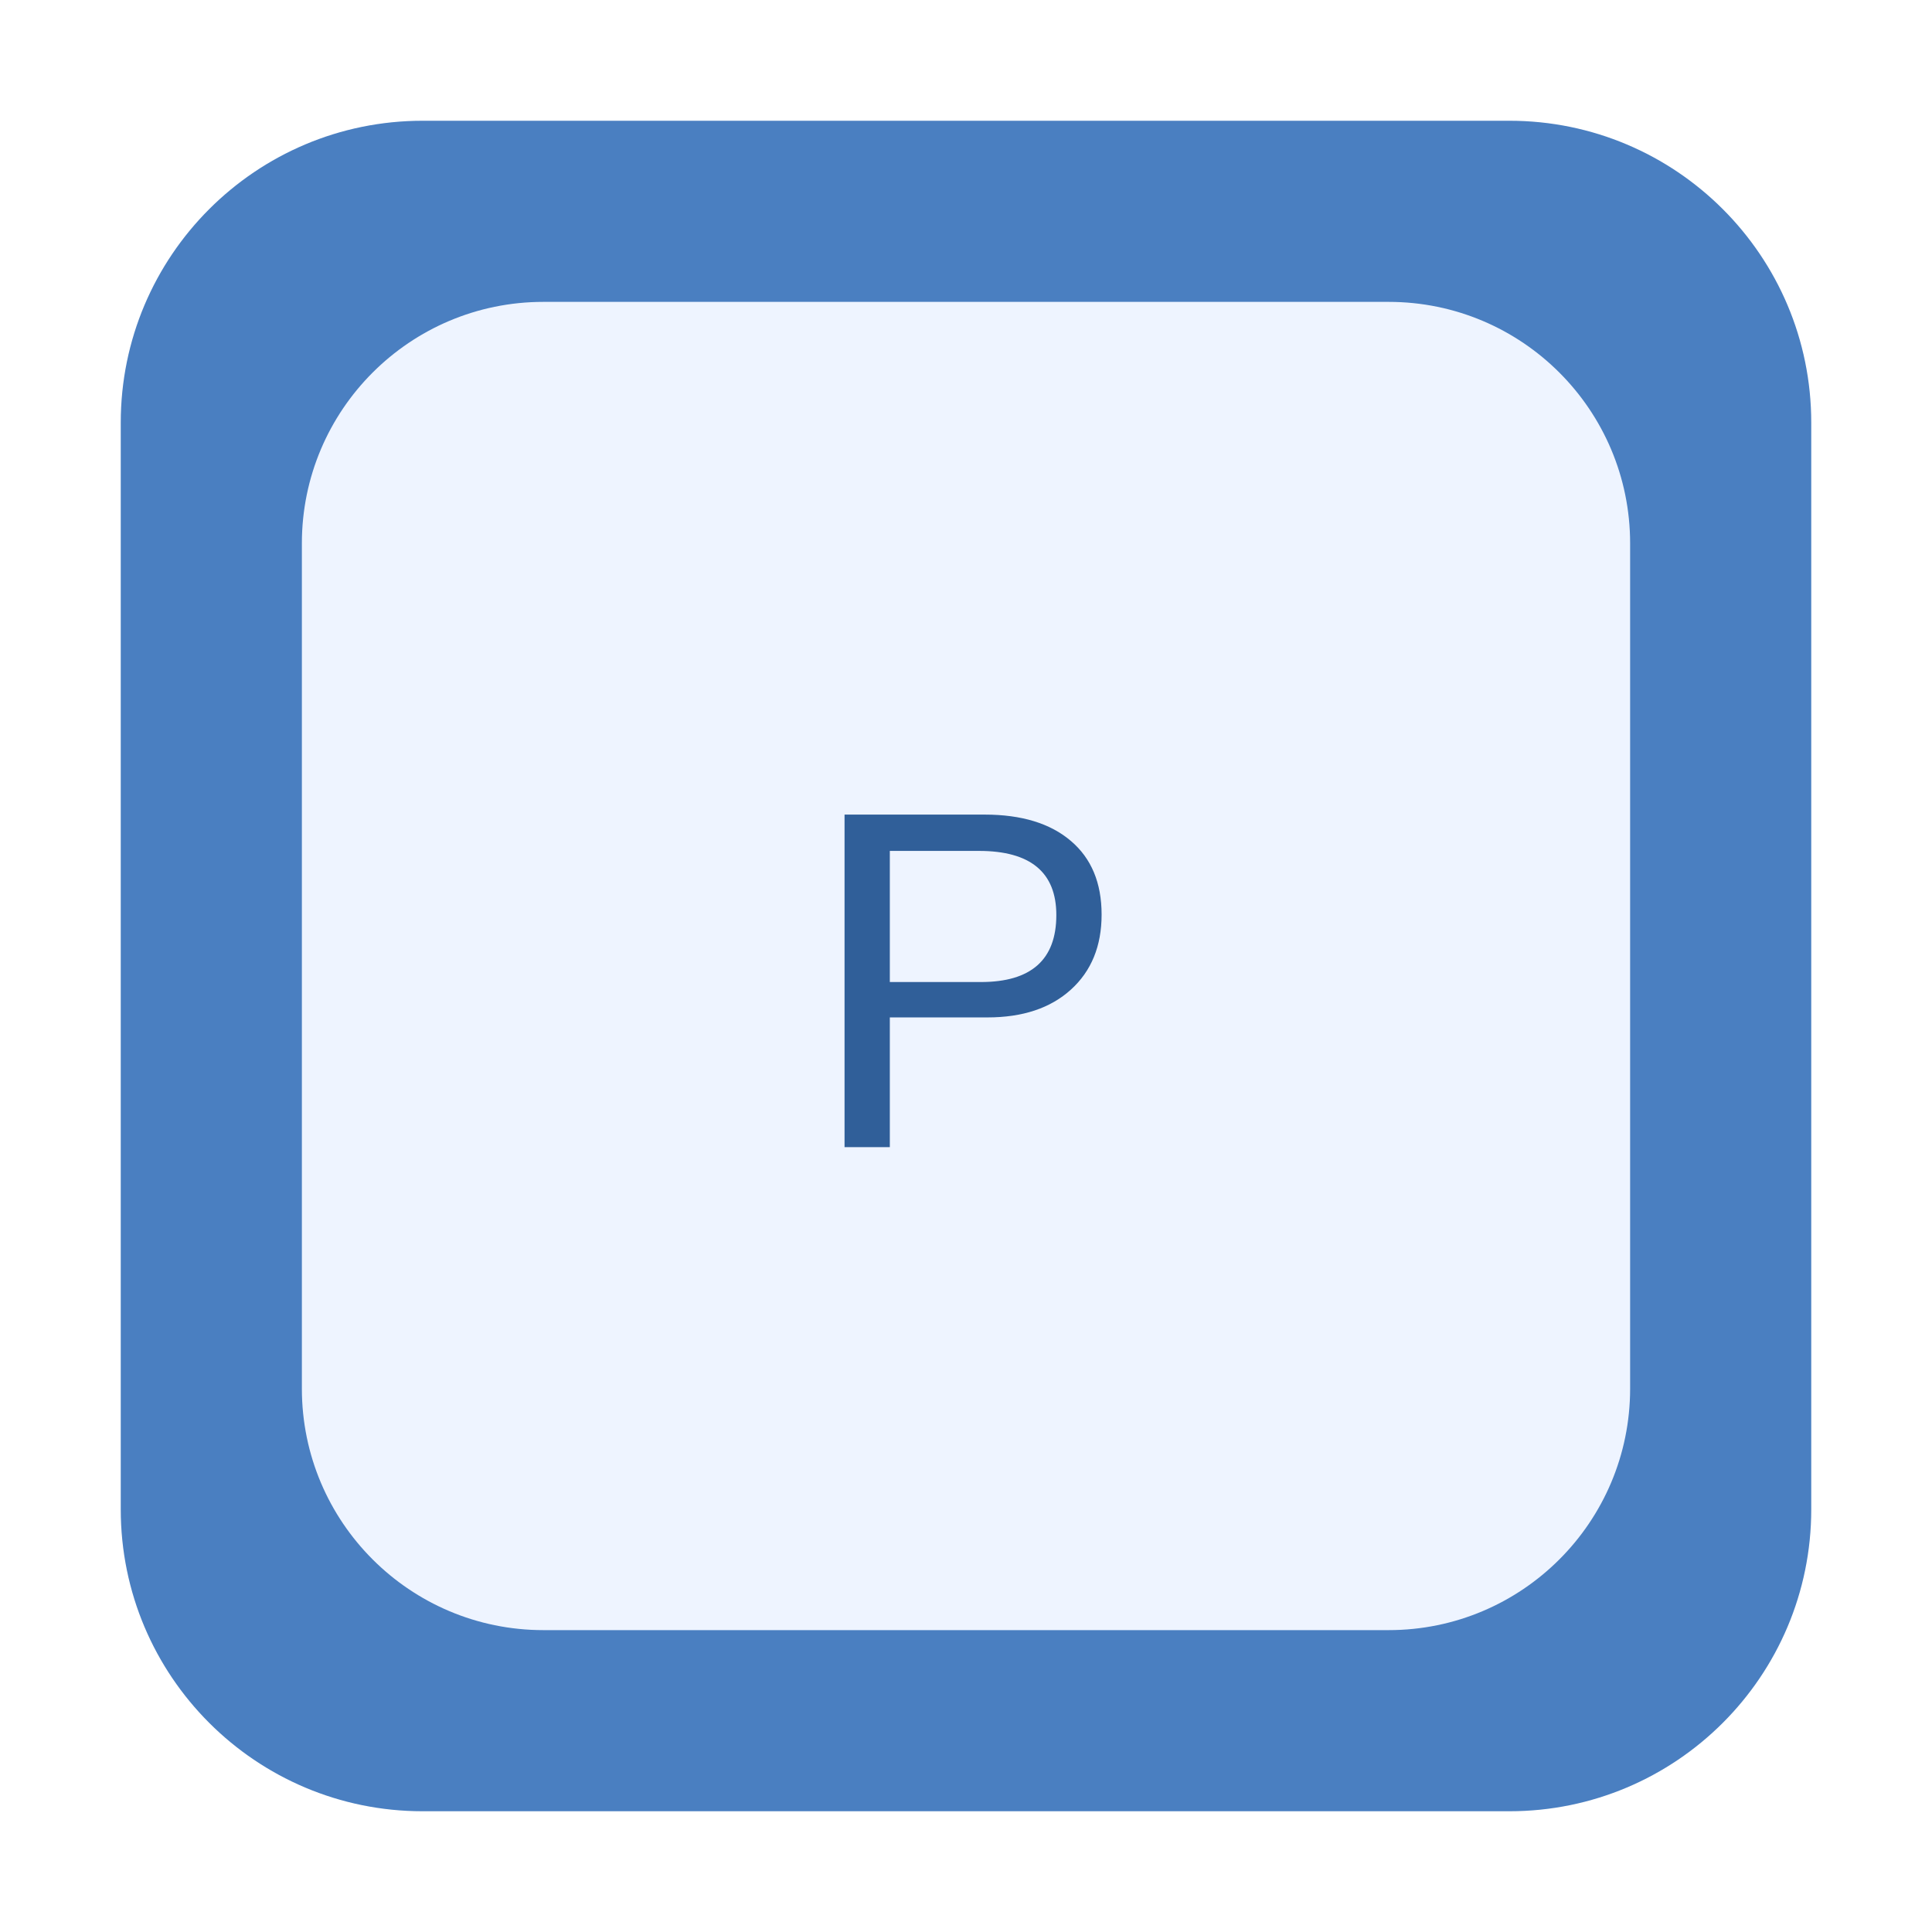
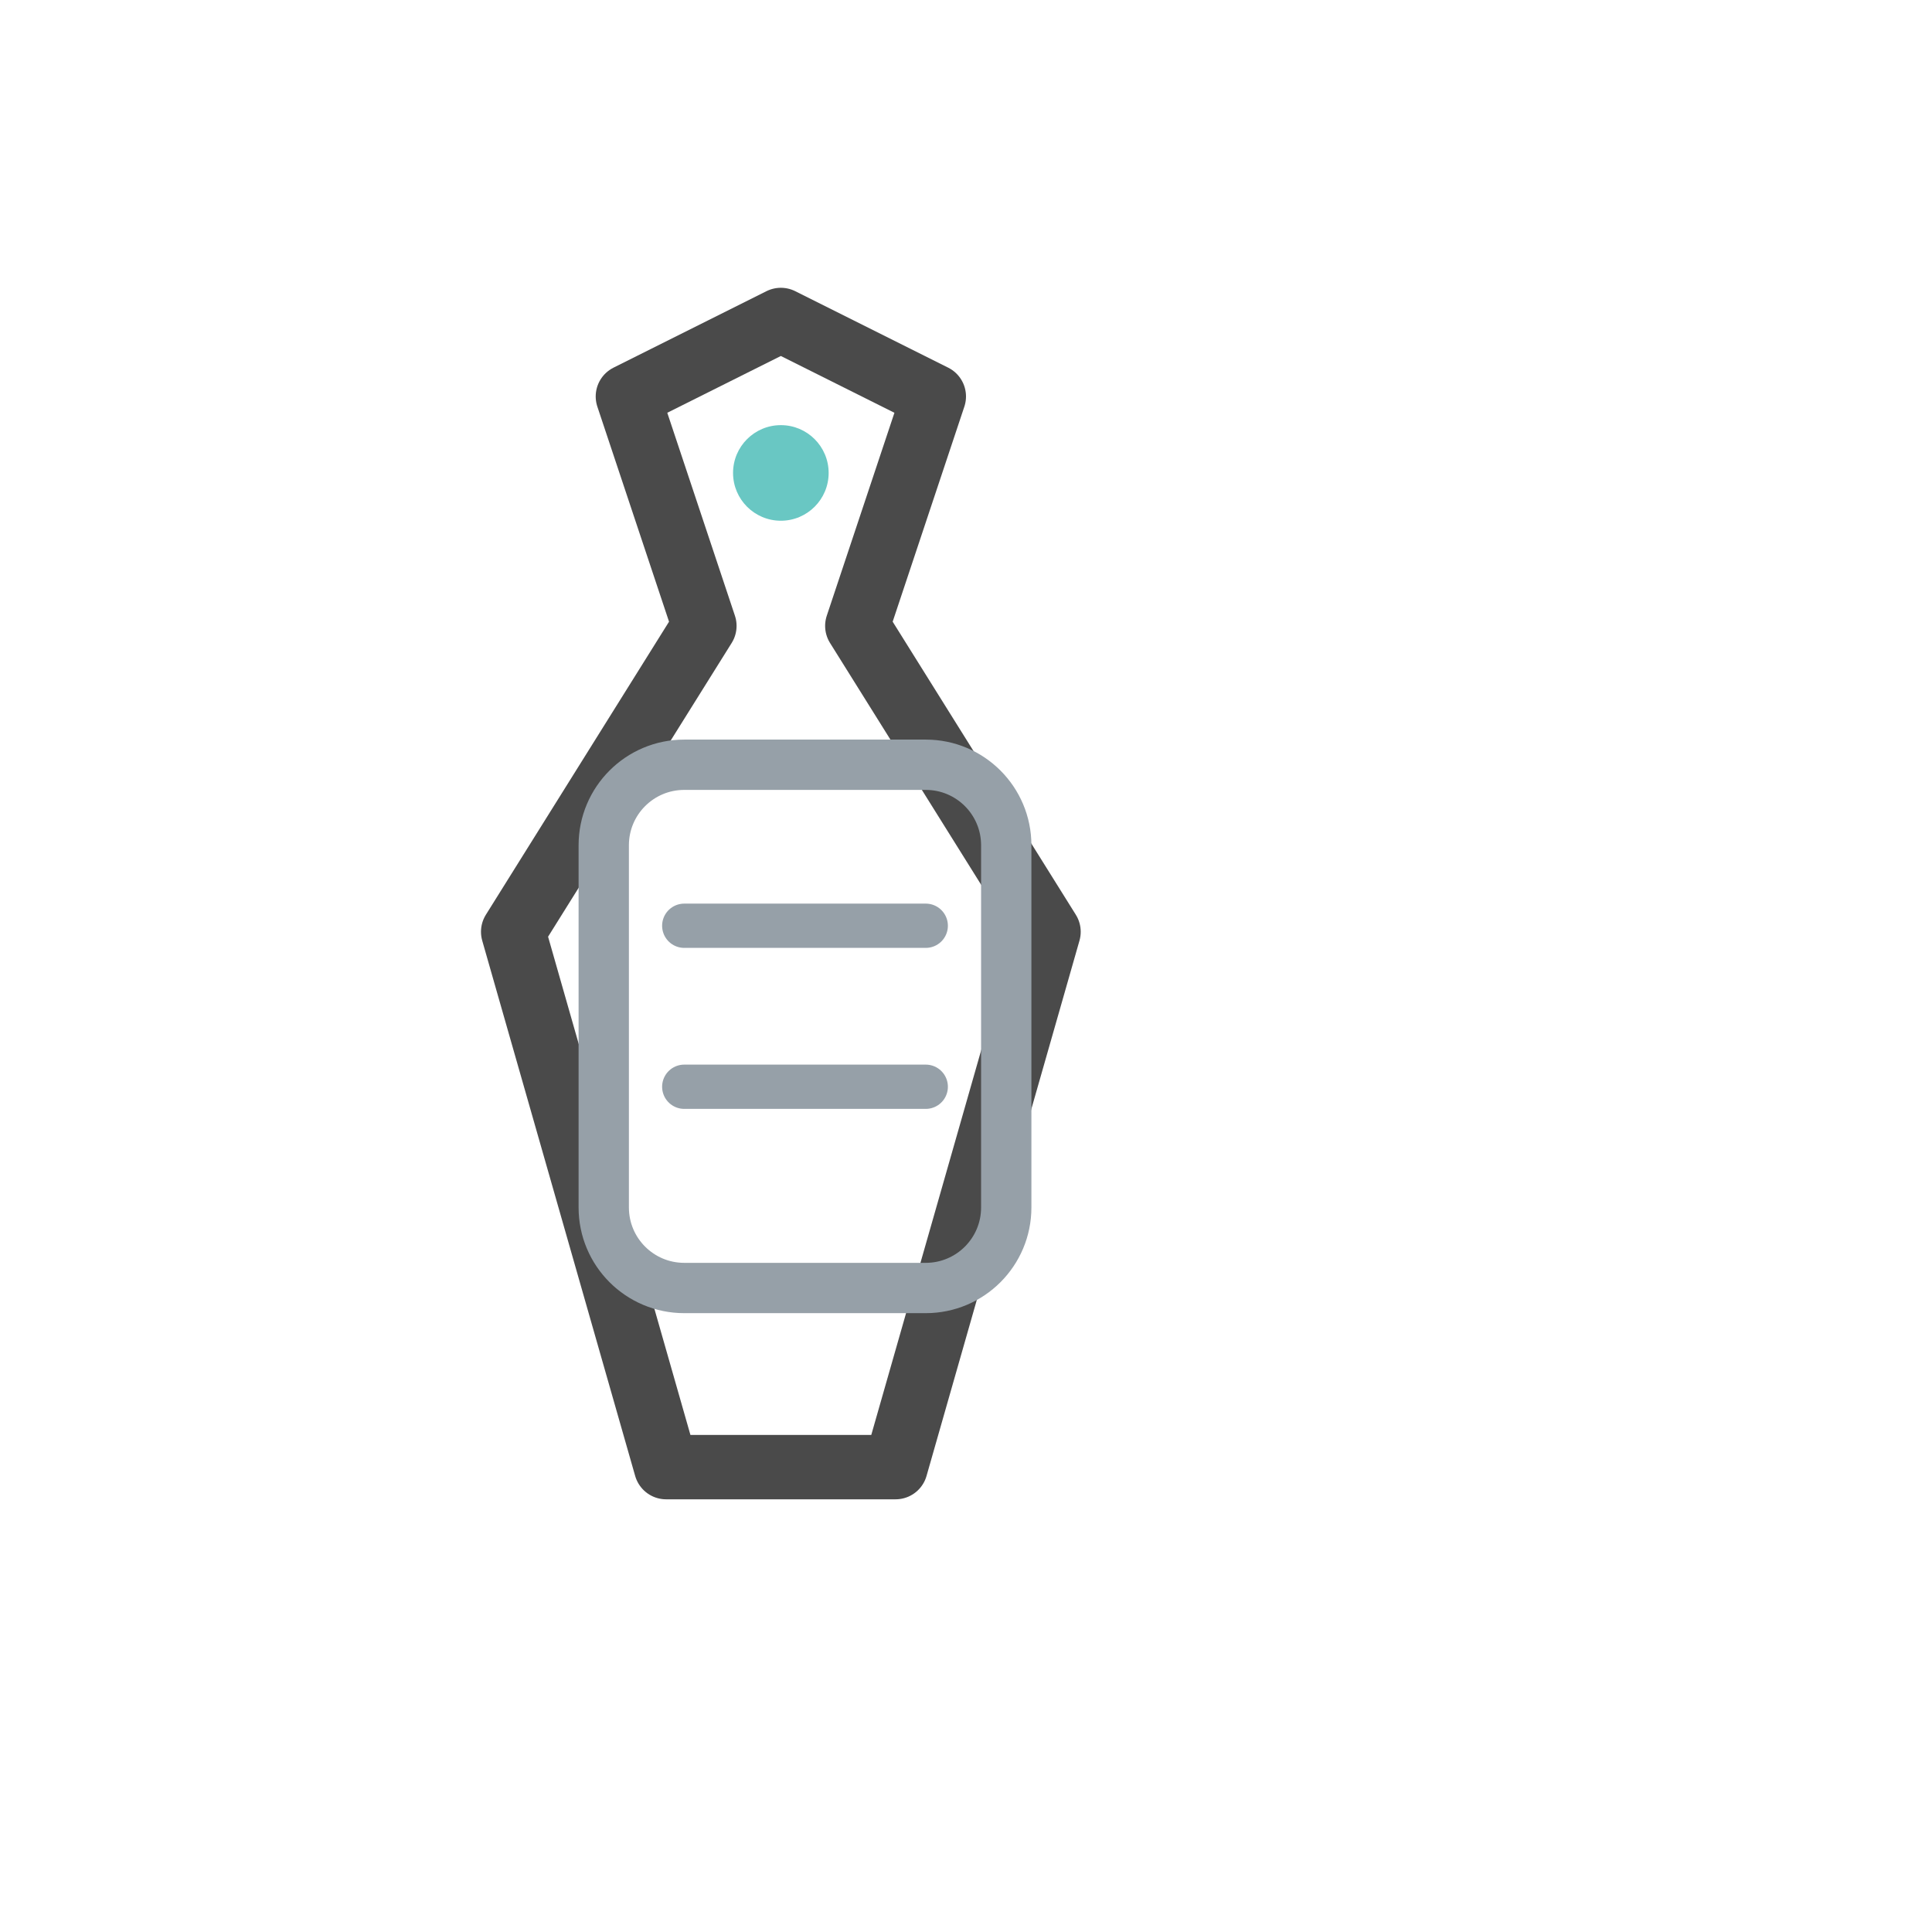
- <svg xmlns="http://www.w3.org/2000/svg" width="64" height="64" viewBox="0 0 64 64">
-   <rect x="4" y="4" width="56" height="56" rx="10" fill="#4a7fc1" />
-   <rect x="10" y="10" width="44" height="44" rx="8" fill="#eef4ff" />
-   <text x="32" y="38" text-anchor="middle" font-size="16" font-family="Arial" fill="#305f99">P</text>
+ <svg xmlns="http://www.w3.org/2000/svg" width="96" height="96" viewBox="0 0 96 96" fill="none">
+   <defs>
+     <filter id="shadow" x="-20%" y="-20%" width="140%" height="140%">
+       <feDropShadow dx="0" dy="1" stdDeviation="1.2" flood-color="#00000022" />
+     </filter>
+   </defs>
+   <polygon points="31.2,19.7 38.8,15.9 46.4,19.7 42.6,31.1 52.1,46.3 44.5,72.9 33.1,72.9 25.5,46.3 35.0,31.1" stroke="#4a4a4a" stroke-width="3.2" fill="none" stroke-linecap="round" stroke-linejoin="round" />
+   <circle cx="38.8" cy="23.5" r="2.375" stroke="#69c7c3" stroke-width="0" fill="#69c7c3" />
+   <rect x="30" y="38" width="20" height="26" rx="4" stroke="#96a0a8" stroke-width="2.5" fill="none" />
+   <line x1="34" y1="46" x2="46" y2="46" stroke="#96a0a8" stroke-width="2.2" stroke-linecap="round" />
+   <line x1="34" y1="54" x2="46" y2="54" stroke="#96a0a8" stroke-width="2.2" stroke-linecap="round" />
</svg>
